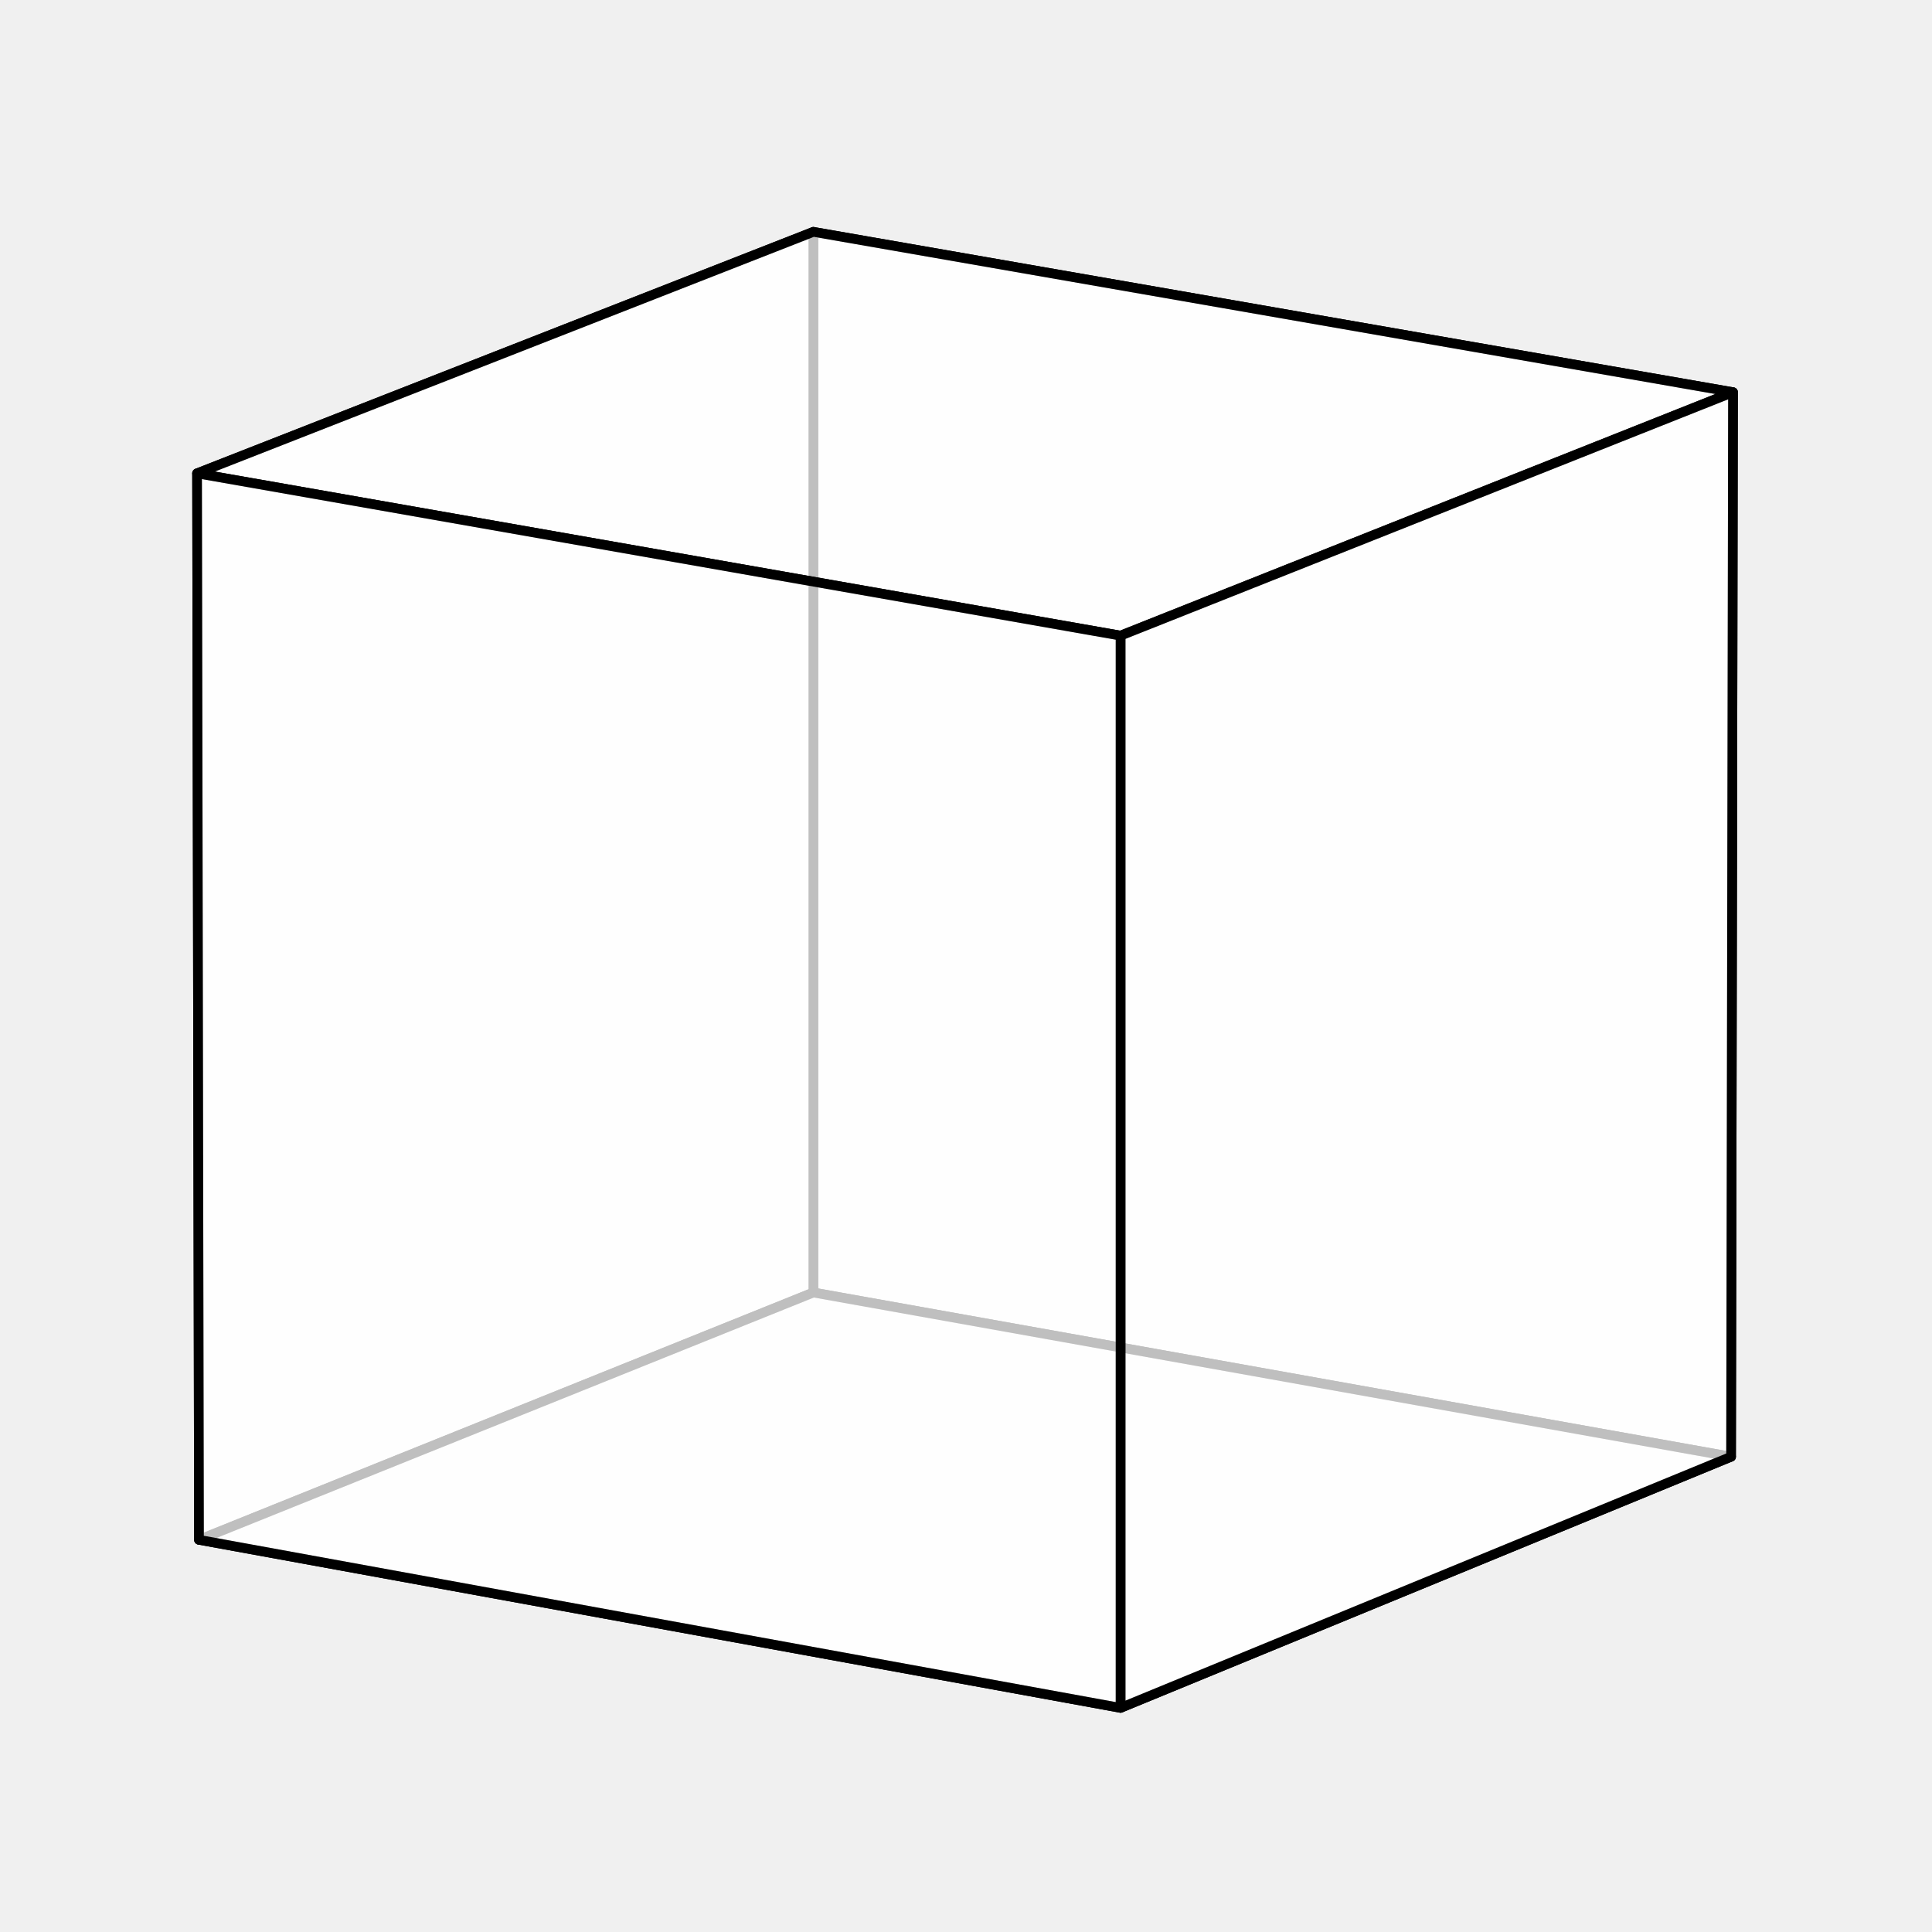
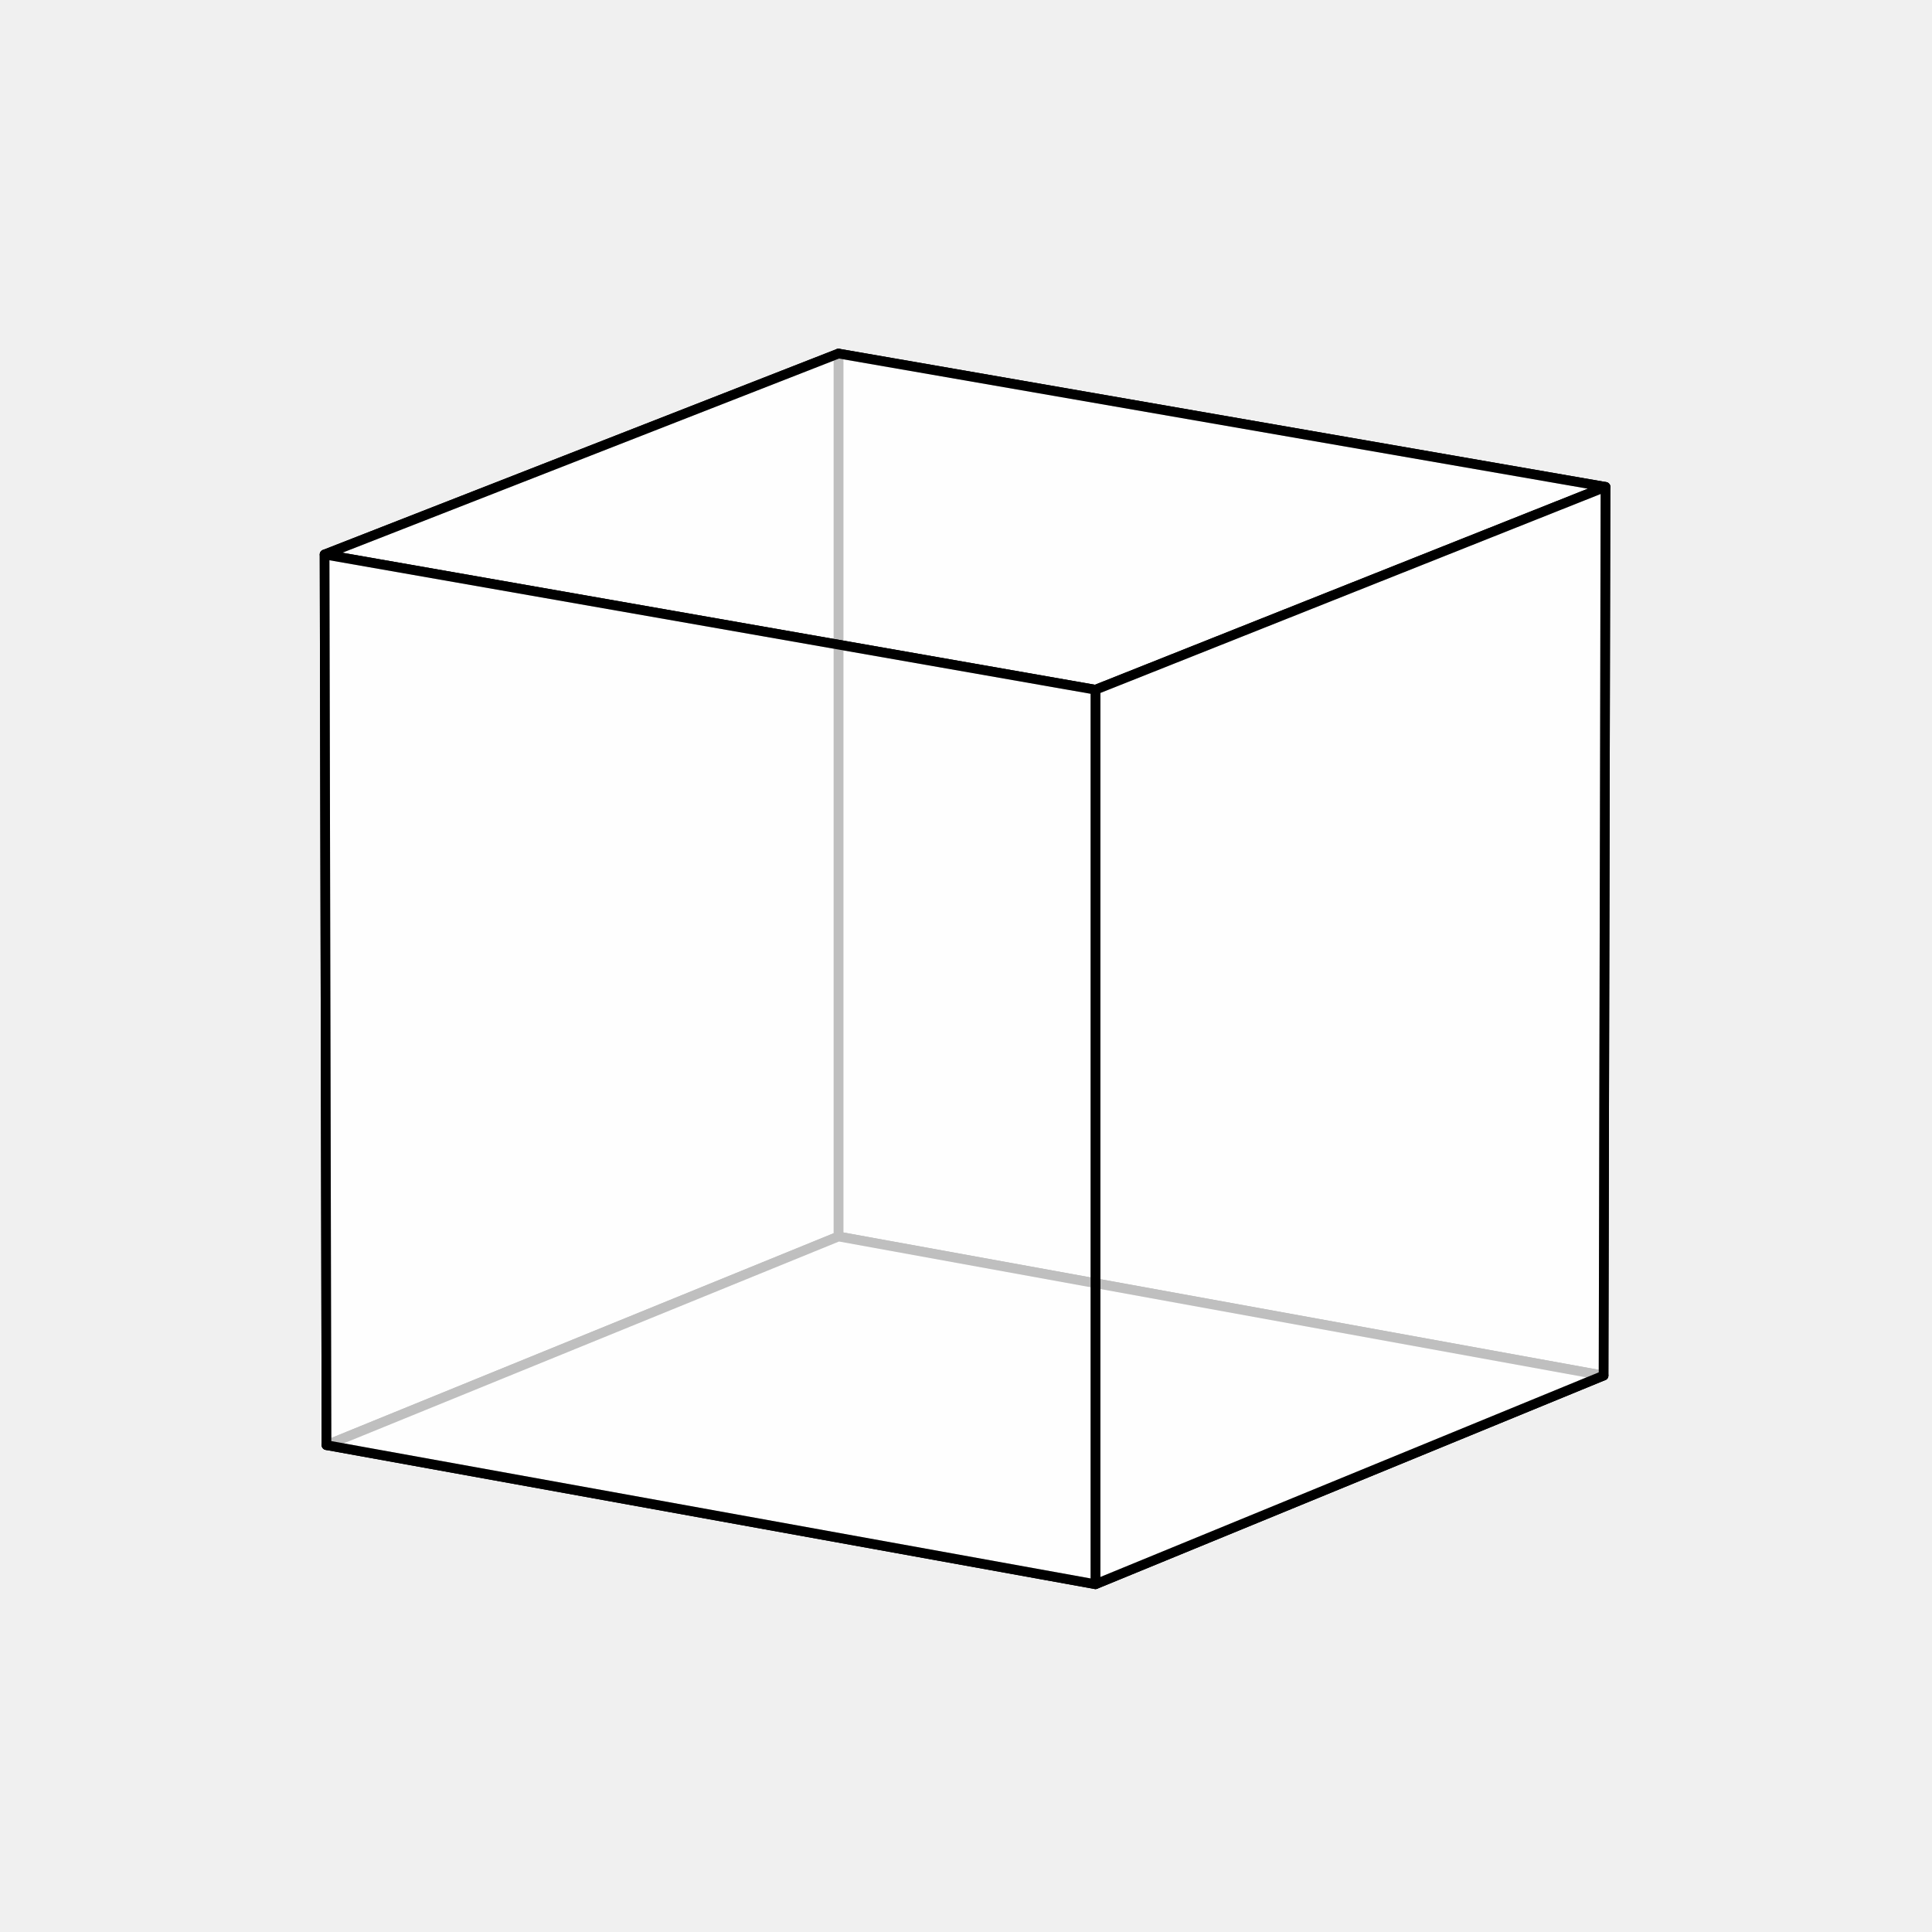
<svg xmlns="http://www.w3.org/2000/svg" baseProfile="full" height="512" version="1.1" viewBox="-0.5 -0.5 1.0 1.0" width="512">
  <defs>
    <clipPath id="id1">
      <rect height="1.0" width="1.0" x="-0.5" y="-0.5" />
    </clipPath>
  </defs>
  <g clip-path="url(#id1)" fill="#FFFFFF" fill-opacity="0.75" stroke="black" stroke-linejoin="round" stroke-width="0.005">
-     <polygon points="-0.079,0.169 -0.079,-0.38 0.397,-0.297 0.396,0.254" />
-     <polygon points="-0.079,0.169 -0.397,0.297 -0.398,-0.255 -0.079,-0.38" />
-     <polygon points="-0.079,0.169 0.396,0.254 0.08,0.384 -0.397,0.297" />
-     <polygon points="-0.079,-0.38 -0.398,-0.255 0.08,-0.171 0.397,-0.297" />
-     <polygon points="0.396,0.254 0.397,-0.297 0.08,-0.171 0.08,0.384" />
-     <polygon points="-0.397,0.297 0.08,0.384 0.08,-0.171 -0.398,-0.255" />
+     <polygon points="-0.066,0.14 -0.066,-0.317 0.331,-0.248 0.33,0.212" />
+     <polygon points="-0.066,0.14 -0.331,0.248 -0.332,-0.213 -0.066,-0.317" />
+     <polygon points="-0.066,0.14 0.33,0.212 0.067,0.32 -0.331,0.248" />
+     <polygon points="-0.066,-0.317 -0.332,-0.213 0.067,-0.143 0.331,-0.248" />
+     <polygon points="0.33,0.212 0.331,-0.248 0.067,-0.143 0.067,0.32" />
+     <polygon points="-0.331,0.248 0.067,0.32 0.067,-0.143 -0.332,-0.213" />
  </g>
</svg>
